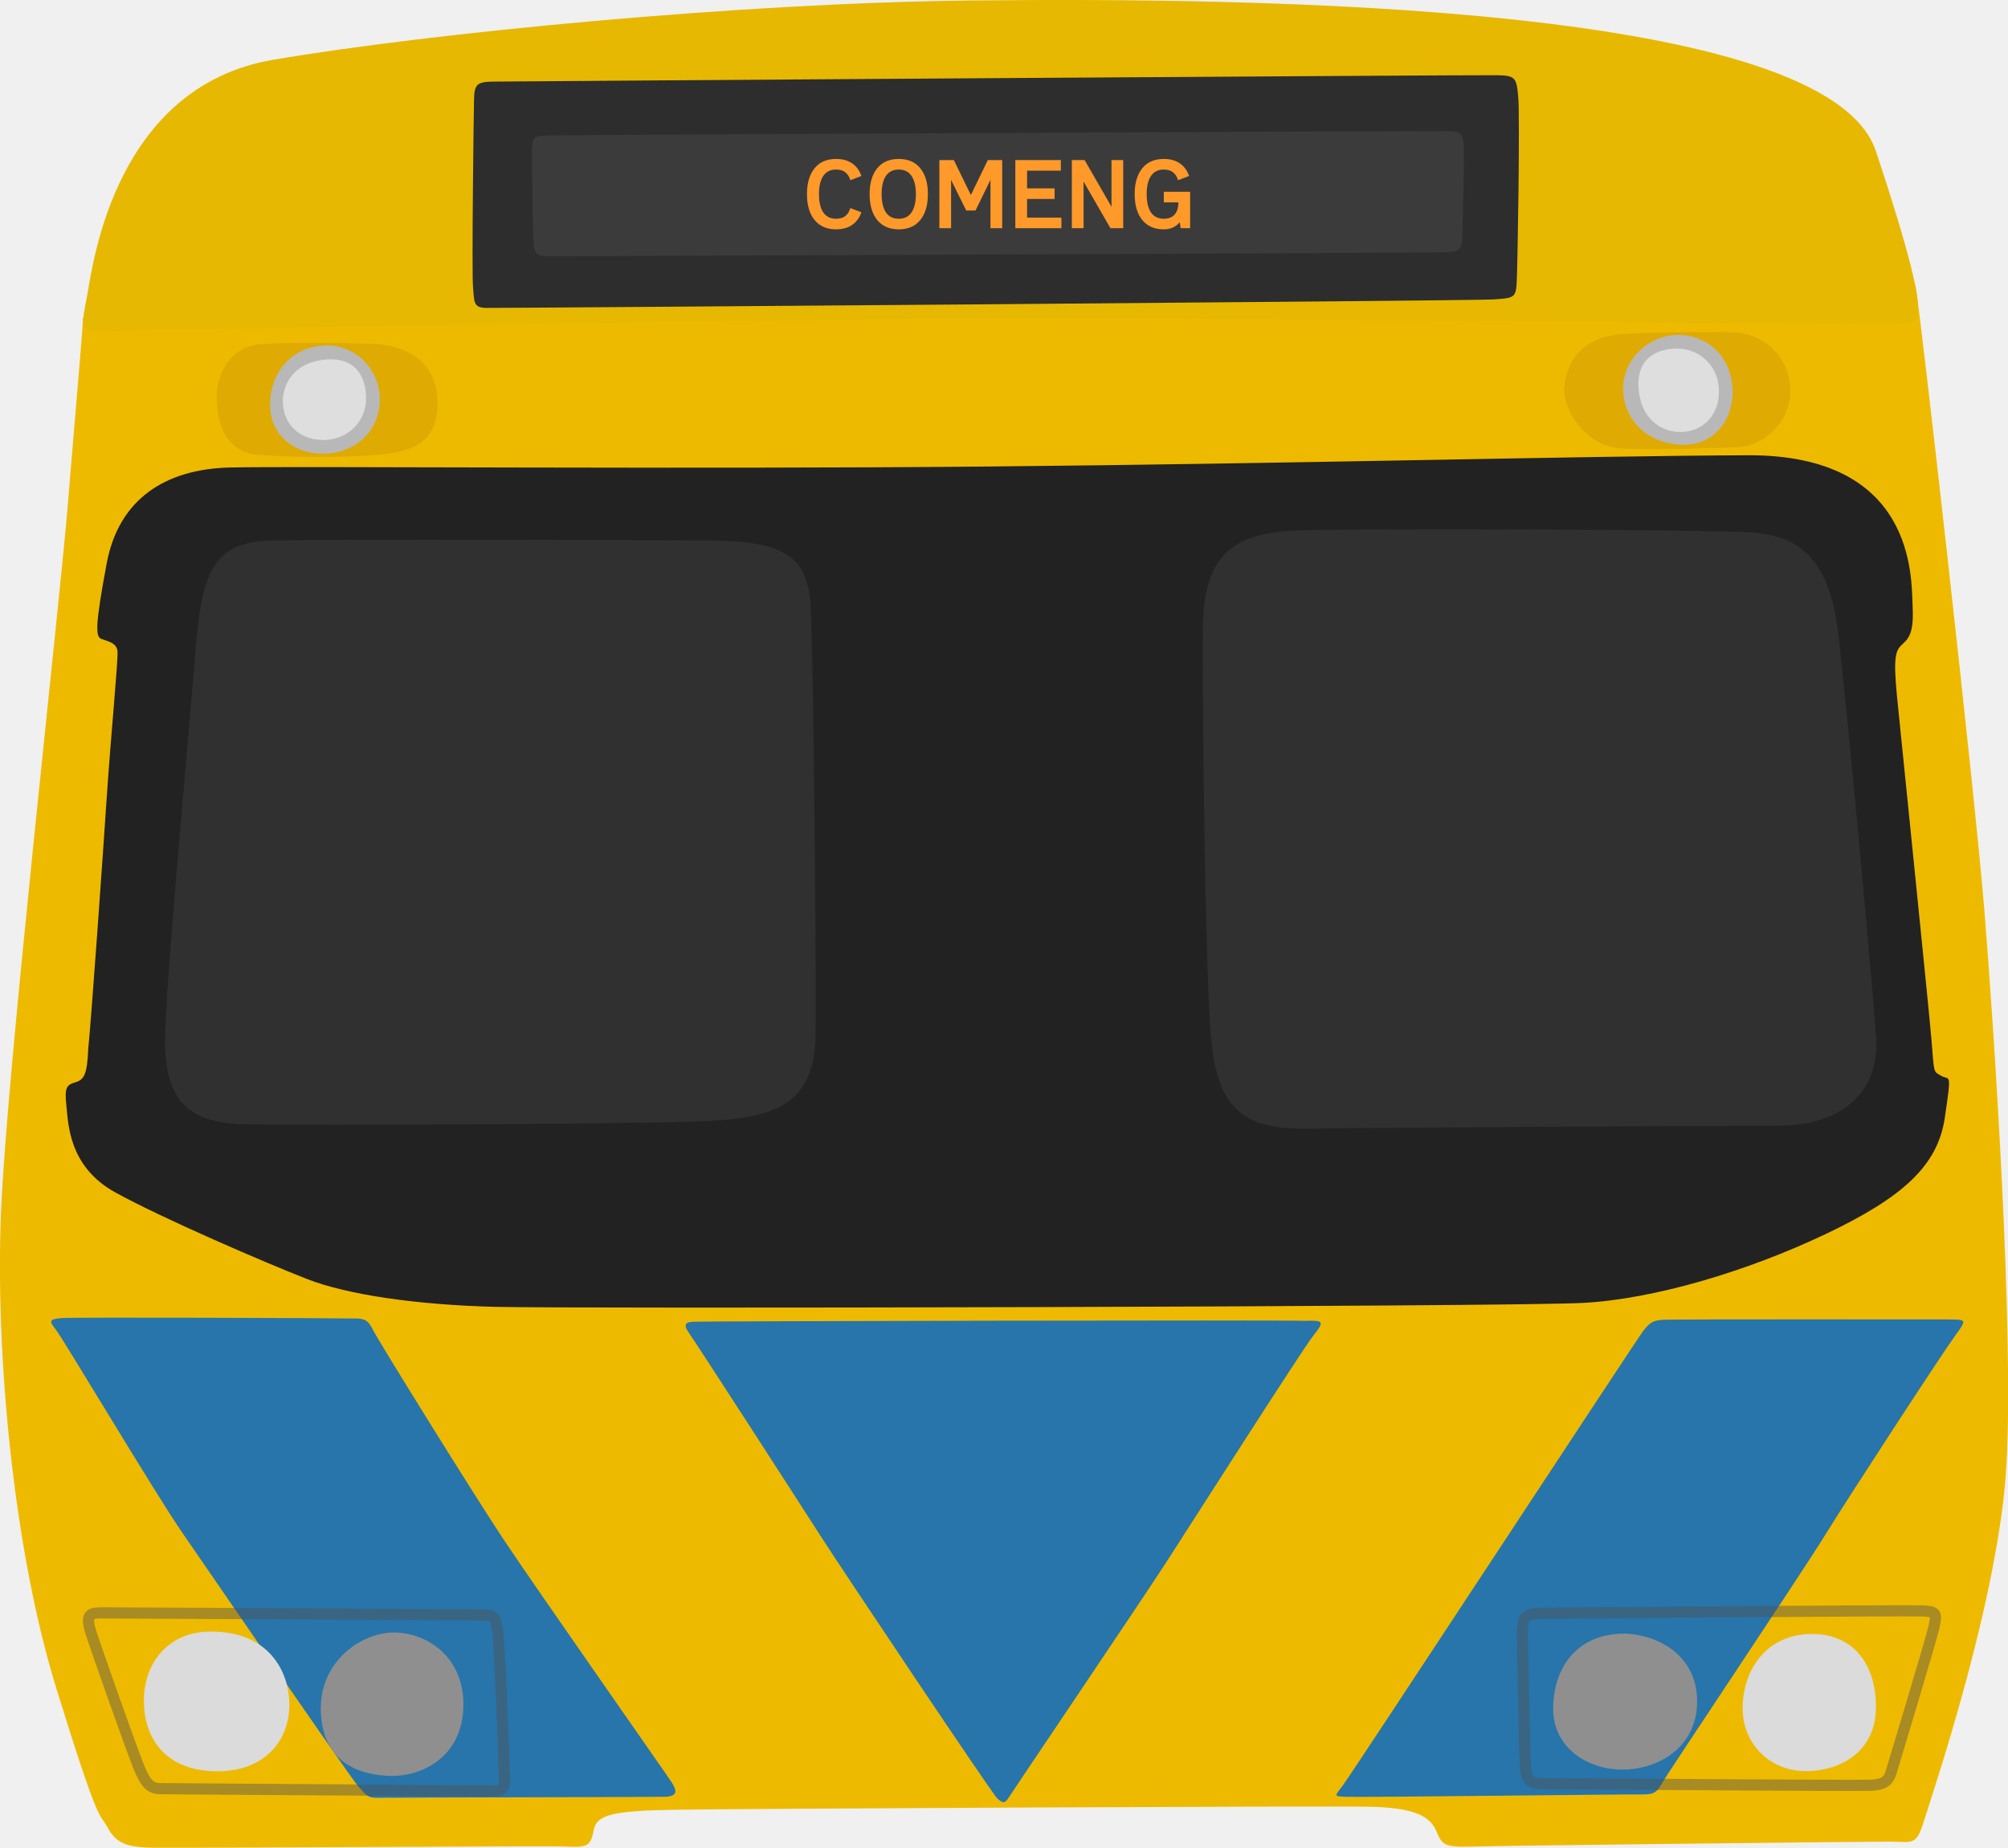
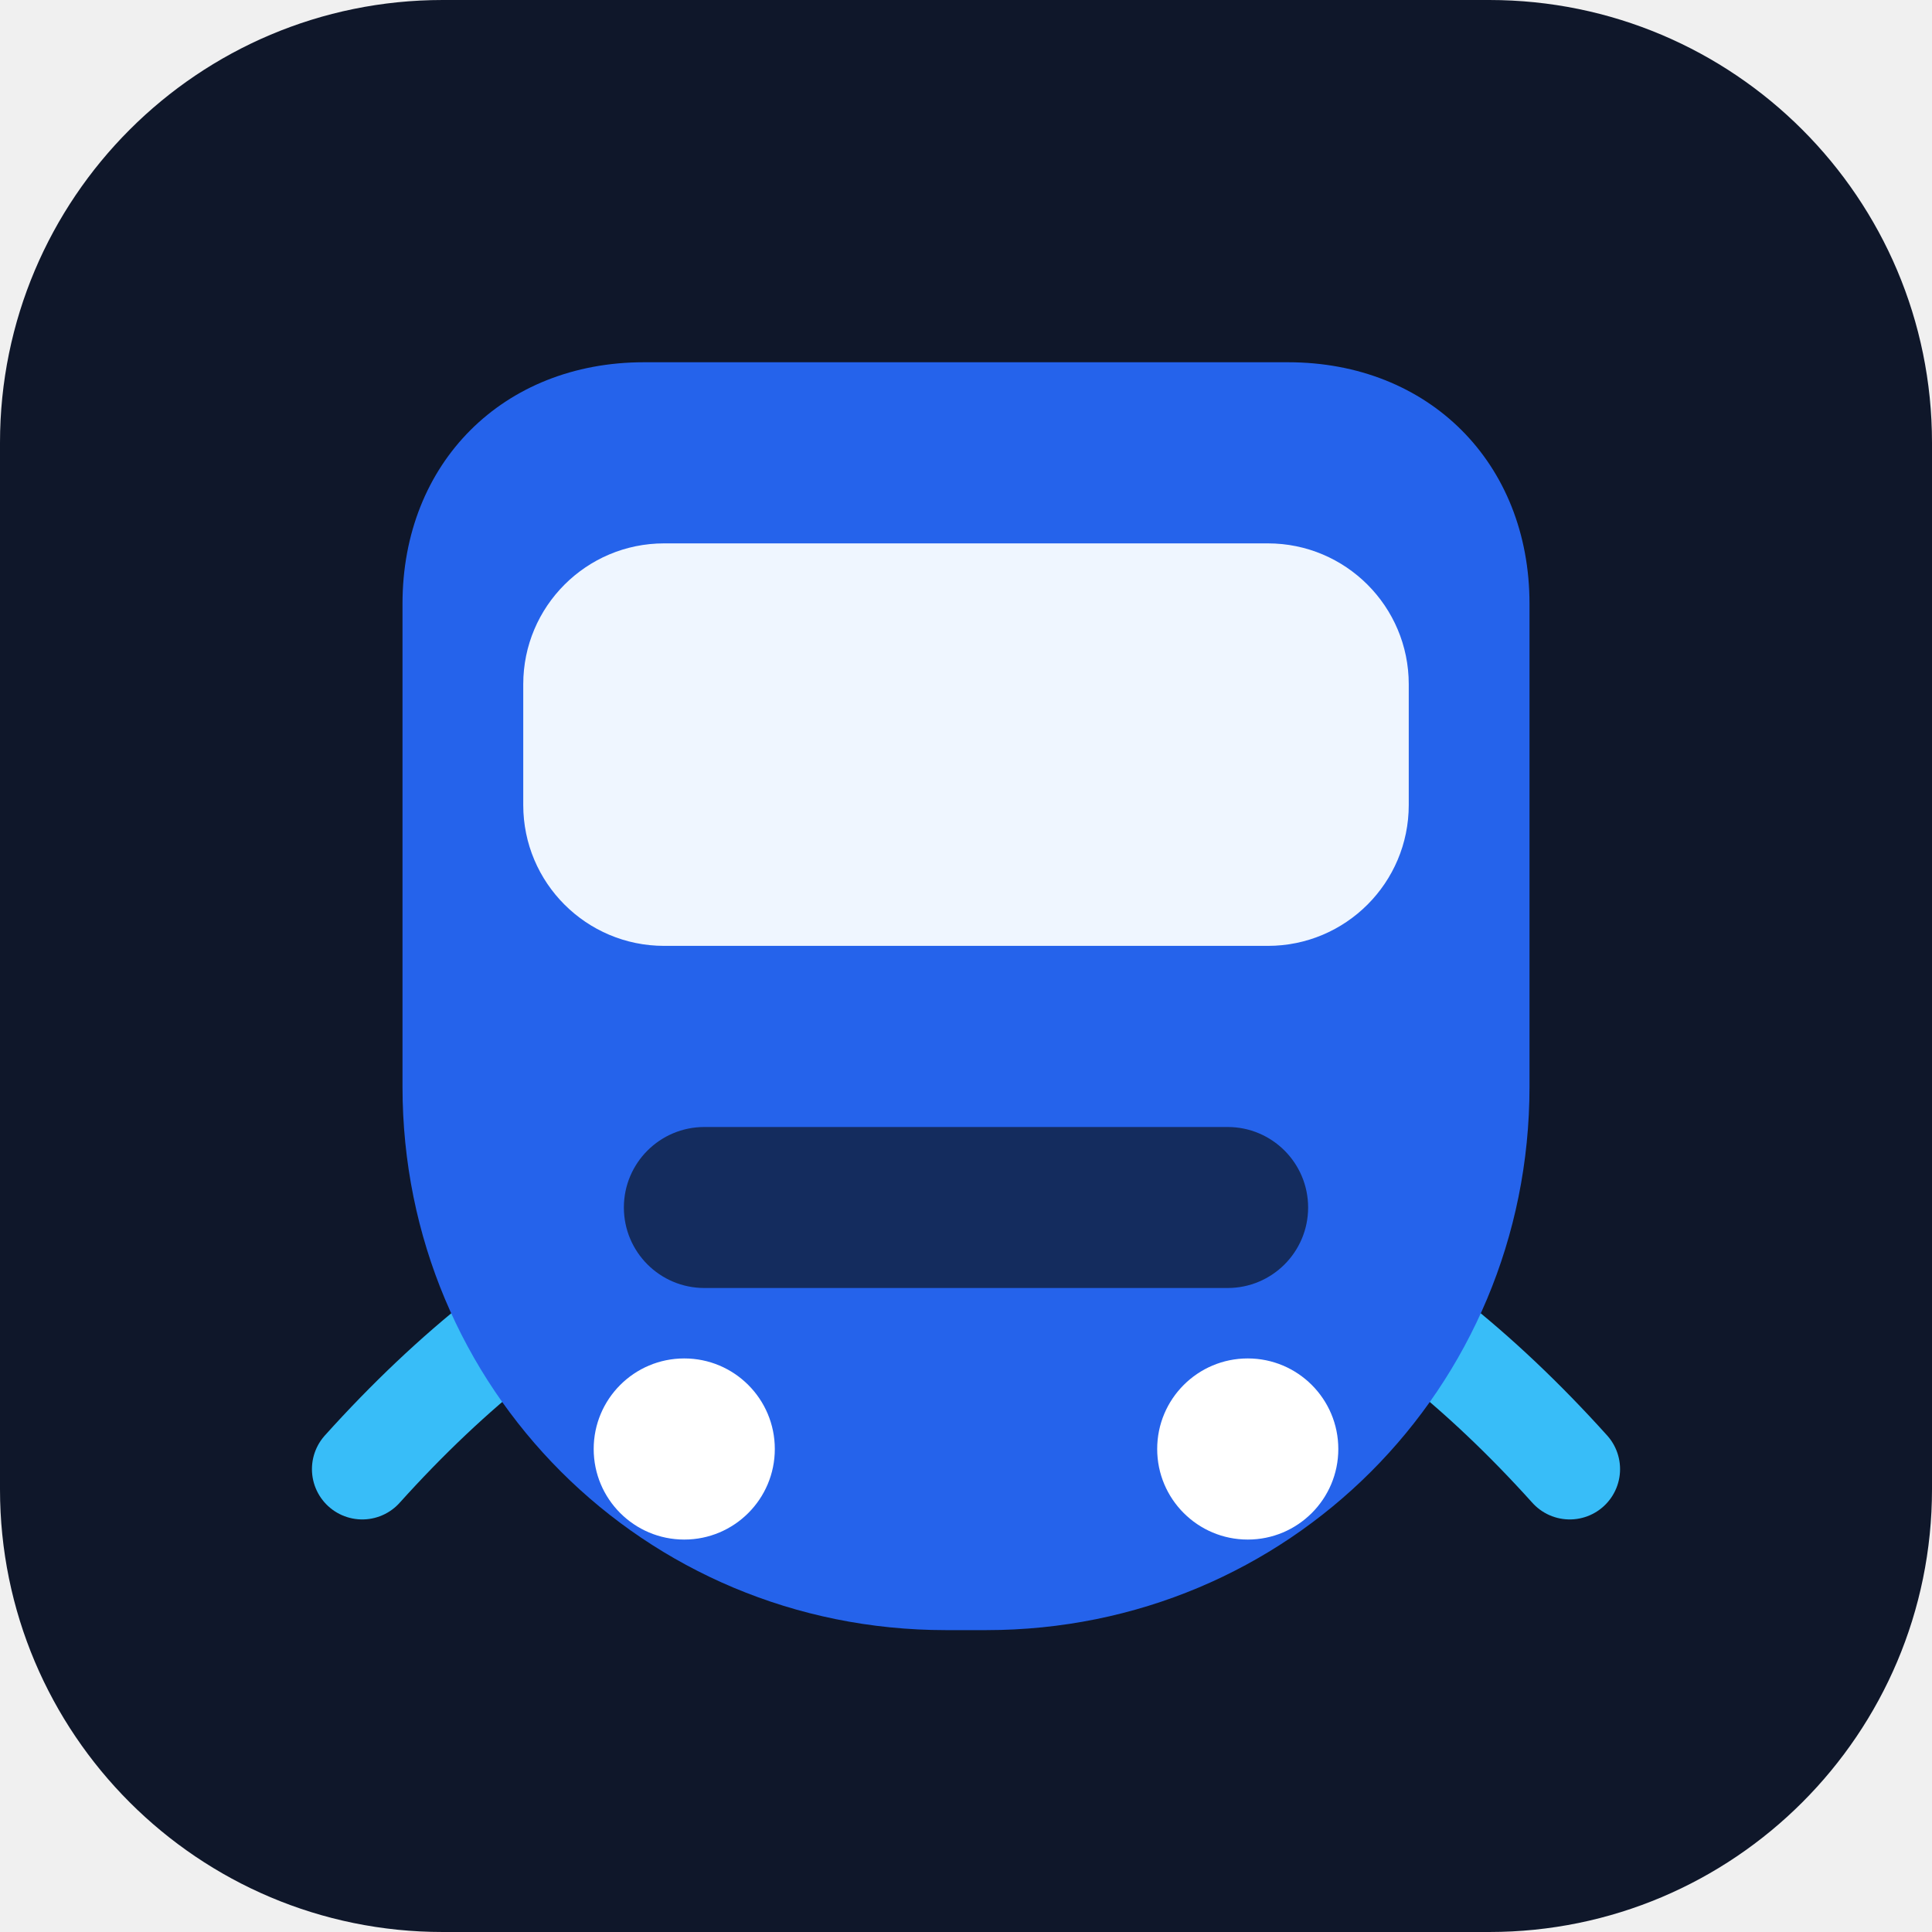
- <svg xmlns="http://www.w3.org/2000/svg" enable-background="new 0 0 2037.1 1874.7" version="1.1" viewBox="0 0 2037.1 1874.7" xml:space="preserve">
-   <defs>
-     <rect x="550.37" y="136.11" width="906.76" height="118.36" />
-     <rect x="654.92" y="146.63" width="790.37" height="101.92" />
-   </defs>
-   <path d="m84.2 322.6c-1 21.8-6.8 84.3-15.4 189.3s-61.6 572.6-67.7 716.1c-6.1 143.4 12.1 343.5 56.6 486.9s42.4 122.2 51.5 139.4 22.2 19.2 40.4 20.2 403-2 424.3-1c21.2 1 25.3 0 28.3-16.2s18.2-20.2 84.9-21.2 657.6-4 703.1-3 60.6 10.1 66.7 24.2 7.1 17.2 37.4 16.2 396-5 421.2-5c25.3 0 28.3 5 36.4-21.2 8.1-26.3 76.8-227.3 83.8-363.7 7.1-136.4-12.1-429.3-22.2-555.6s-65.5-612.3-69.9-636.3c-4.8-22.7-32.1 19.8-32.1 19.8l-956.6 1.3-870.7 9.8z" fill="#EEBA00" />
-   <path d="m984.5 0.5c295.7-3.2 869.2 4 918.6 152.9 43.6 131.4 42.7 150.4 42.7 163.2 0 12.9-9.8 12.5-47 12.5-37.1 0-728.6-7.1-928.6-5.7s-842.9 11.4-867.1 12.9c-24.3 1.4-20-7.1-14.3-38.6 5.7-31.4 28.6-210 188.6-237.1 160-27.2 472.8-57.6 707.1-60.1z" fill="#E7B801" />
-   <path d="m89.5 1064.3c-1 26.3-4.5 31.3-13.1 33.8s-11.1 5-9.1 23.2 2 62.1 49.5 88.4 153 71.7 194.5 87.9c41.4 16.2 112.1 26.3 190.9 28.3s1031.4 0 1104.1-4 166.7-32.3 245.5-69.7 114.1-69.7 121.2-118.2 5-37.4-3.5-42.4c-8.6-5-7.1-2-10.1-37.4s-30.8-306.1-34.9-347.5c-4-41.4-1.4-46.9 5.8-53.4 7.1-6.4 11.4-12.9 10-40s2.9-152.1-167.1-151.4-462.9 8.6-770 11.4c-307.1 2.9-703.4-0.5-769.6 1s-113.1 32.3-125.3 97c-12.1 64.6-11.4 74.8-5.3 77 6.1 2.3 15.4 3.8 16.2 12.4s-6.8 86.4-10.9 148c-4.1 61.7-15.7 225.8-18.8 255.6z" fill="#222" />
-   <path d="m167.4 1057.7c0.7 54.3 19.3 81.4 79.3 82.9 60 1.4 392.1 0 463.6-2.9 71.4-2.9 116.4-13.6 117.1-88.6s-2.1-382.9-5-433.6-25.7-66.4-101.4-67.1-383.6-1.4-445 0-71.4 33.6-77.9 114.3c-6.4 80.7-31.4 350-30.7 395zm1053-425.7c2-67.7 29.3-91.9 98-93.9s406.1-1 456.6 2 80.8 26.3 89.9 103c9.1 76.8 35.4 362.6 38.4 410.1s-26.3 88.9-100 88.9-412.1 2-477.8 3-90.9-22.2-97-92.9-9.1-363.7-8.1-420.2z" fill="#303030" />
-   <path d="m373.8 348.7c32.5 0 68.9 14.3 70 57.5s-24.6 52.9-66.1 55.7c-41.4 2.9-82.5 1.8-115-0.4-32.5-2.1-42.1-29.6-42.9-56.4s15-53.2 43.2-55.7c28.3-2.5 90.1-1.4 110.8-0.7zm1274.3-10c-47.5 2.9-59.3 32.9-61.1 54.3s20.4 60.4 59.6 62.1c39.3 1.8 91.8-0.7 116.1-1.4s53.2-23.6 53.6-56.4c0.4-32.9-25-58.9-57.5-60s-93.5 0.4-110.7 1.4z" fill="#DFAA02" />
-   <path d="m1703.8 339.8c32.1 1.1 52.5 25 53.9 54.6s-17.1 57.9-51.4 56.8-58.6-23.9-59.6-55.4c-1.1-31.4 26.7-56.7 57.1-56z" fill="#B8B8B8" />
-   <path d="m1702.4 353.7c22.2 0.4 40.4 17.5 41.4 41.1 1.1 23.6-13.2 40.7-33.9 43.2s-44.6-10-47.5-42.9c-2.9-32.8 20-41.7 40-41.4z" fill="#DEDEDE" />
-   <path d="m385.4 405.5c-0.6 32.2-24.2 52.9-53.8 54.7-29.6 1.9-58.1-16.3-57.6-50.6 0.6-34.3 23.7-57.6 55.1-59.1s56.5 24.6 56.3 55z" fill="#B8B8B8" />
-   <path d="m371.4 404.3c0 22.2-16.9 40.6-40.4 42-23.6 1.4-40.9-12.6-43.7-33.3s9.3-44.8 42.1-48.1 42.1 19.4 42 39.4z" fill="#DEDEDE" />
-   <path d="m480.9 101c0.3-15.1 2.8-17.9 18.6-18.2s999.5-6.9 1018.8-6.5c19.3 0.3 20.3 2.4 22 23.1s-0.7 174.9-1.7 188.6c-1 13.8-2.8 14.5-23.4 15.8-20.7 1.4-1009.9 8.9-1022.6 8.6s-11.4-6.9-12.7-20.7c-1.4-13.8 0.6-175.2 1-190.7z" fill="#2D2D2D" />
-   <path d="m539.7 155.4c-0.3-16.9 2.4-17.2 14.8-17.9s903.5-4.8 914.9-4.5 15.8 1.4 15.8 20.3-1.4 75-1.7 87.1c-0.3 12-3.1 14.8-14.8 15.5s-895.9 4.1-910.4 4.1-16.5-2.4-17.2-16.2c-0.7-13.7-1.4-71.9-1.4-88.4z" fill="#3B3B3B" />
-   <path d="m1976.1 1338.7c17.9 0.3 20.3-1 7.6 16.2s-107 161.8-132.5 203.1-159.7 241.3-164.9 250.9-8.6 12-21 11.7-287.1 3.1-299.8 2.4-12 0-3.1-11.7c9-11.7 297.4-451.6 304.6-460.9s10.3-10.7 20.7-11.4c10.2-0.6 272.5-0.3 288.4-0.3zm-652 1.4c18.9-0.7 19.6 0.7 8.6 14.5s-123.9 190.7-149 229.6-156.6 233.4-160.4 239.6-6.2 5.9-11.7 0.7-157.3-232-180.4-268.1-126.3-195.8-132.5-204.4-2.4-10.7 4.8-11c7.3-0.6 602.1-1.9 620.6-0.9zm-968.2-2.4c14.1-0.3 17.2 1 22.7 12s99.1 162.1 131.5 211 165.9 239.2 171.4 247.8 6.2 14.1-7.6 14.5c-13.8 0.3-281.2 0.7-291.2 1s-11.4-3.1-19.3-11.7-150.1-216.2-177.9-256.4c-27.9-40.3-121.8-198.3-129.1-207.2-7.2-8.9-5.9-10.3 5.9-11.4 11.7-1 280.2 0 293.6 0.4z" fill="#2775AB" />
-   <path d="m1544.4 1656.4c0.3-15.1 1.7-19.3 20.3-19.6s373.1-3.1 385.8-2.4 14.8 1.4 11.7 15.5-41 139.4-43.7 148.3c-2.8 9-7.2 12.4-20.7 13.1-13.4 0.7-321.8-1.7-333.9-1.7-12 0-14.8-4.1-16.2-15.1-1.2-11.1-2.9-122.3-3.3-138.1z" fill="none" stroke="#515151" stroke-miterlimit="9.559" stroke-opacity=".441" stroke-width="11.339" />
-   <path d="m1648 1657.4c-52.3 0.3-73 39.6-72.3 77.8s35.2 60.8 71.7 60.2c36.5-0.7 73.6-23.3 74.3-68.1 0.7-44.7-35.5-68.5-73.7-69.9z" fill="#8F8F8F" />
-   <path d="m1836.7 1657.8c-45.4 1-68.1 36.8-68.8 73.7-0.7 36.8 26.5 64.7 62.6 65.4s71.9-19.6 72.6-63.3c0.7-43.8-22-76.5-66.4-75.8z" fill="#DBDBDB" />
-   <path d="m398.1 1801.9c39.4-1 73-26.8 72-74.5s-38-71.1-70.6-71.1-76.4 29.2-74 81.3c2.5 52.2 40.5 63.8 72.6 64.3z" fill="#8F8F8F" />
-   <path d="m215.1 1655.4c52.6 0 76.9 34.6 78.4 71.1s-22.4 70.6-73 70.6-74.5-31.2-74.5-71.6c-0.1-40.4 27.2-71.1 69.1-70.1z" fill="#DBDBDB" />
-   <path d="m91.6 1654.3c-4.5-15.8-0.7-17.9 11.4-17.9 12 0 365.9 1.7 381.4 2.1 15.5 0.3 17.9-0.7 20.3 15.1s6.9 141.1 7.2 152.1-5.5 11.7-16.2 11.4-323.5-2.1-333.5-2.4-14.1-5.5-20-18.6c-5.9-13-46.5-128.3-50.6-141.8z" fill="none" stroke="#515151" stroke-miterlimit="9.559" stroke-opacity=".441" stroke-width="11.339" />
-   <g transform="translate(263.02 7.233)" fill="#ff992a" style="shape-inside:url(#rect894);white-space:pre">
-     <path d="m585.21 225.45q-14.208 0-21.888-9.504t-7.68-26.208 7.68-26.208 21.888-9.504q9.888 0 16.416 4.608t9.216 12.672l-11.232 4.32q-1.344-4.992-4.896-7.872-3.456-2.976-9.504-2.976-8.64 0-13.056 6.528-4.32 6.432-4.32 18.432t4.32 18.528q4.416 6.432 13.056 6.432 6.048 0 9.504-2.88 3.552-2.976 4.896-7.968l11.232 4.32q-2.688 8.064-9.216 12.672t-16.416 4.608z" />
-     <path d="m648.76 225.45q-14.208 0-21.888-9.504t-7.68-26.208 7.68-26.208 21.888-9.504 21.888 9.504 7.68 26.208-7.68 26.208-21.888 9.504zm0-10.752q8.64 0 12.96-6.432 4.416-6.528 4.416-18.528t-4.416-18.432q-4.32-6.528-12.96-6.528t-13.056 6.528q-4.32 6.432-4.32 18.432t4.32 18.528q4.416 6.432 13.056 6.432z" />
-     <path d="m721.82 190.41h0.192l17.088-35.232h14.592v69.12h-11.904v-45.12l0.096-3.648h-0.192l-15.072 30.816h-9.408l-15.264-30.816h-0.192l0.096 3.648v45.12h-11.904v-69.12h14.688z" />
-     <path d="m813.21 165.93h-34.272v17.952h27.936v10.752h-27.936v18.912h34.848v10.752h-46.752v-69.12h46.176z" />
-     <path d="m864.48 202.32h0.192l-0.096-3.936v-43.2h11.904v69.12h-12.96l-27.168-47.136h-0.192l0.096 3.936v43.2h-11.904v-69.12h12.96z" />
-     <path d="m917.66 225.45q-14.208 0-21.888-9.504t-7.68-26.208 7.68-26.208 21.888-9.504q9.888 0 16.416 4.608t9.216 12.672l-11.232 4.32q-1.344-4.992-4.896-7.872-3.456-2.976-9.504-2.976-8.64 0-13.056 6.528-4.32 6.432-4.32 18.432t4.32 18.528q4.416 6.432 13.056 6.432 7.296 0 11.04-4.32 3.744-4.416 3.744-12.288h-14.784v-10.752h26.688v36.96h-9.6l-0.864-5.952h-0.192q-2.784 3.456-6.912 5.28-4.032 1.824-9.12 1.824z" />
-   </g>
+ <svg xmlns="http://www.w3.org/2000/svg" viewBox="0 0 96 96">
+   <rect width="96" height="96" rx="22" fill="#0f172a" />
+   <path d="M18 73c9-10 19-15 30-15s21 5 30 15" fill="none" stroke="#38bdf8" stroke-linecap="round" stroke-width="5" />
+   <path d="M32 18h32c7 0 12 5 12 12v24c0 15-12 27-27 27h-2c-15 0-27-12-27-27V30c0-7 5-12 12-12Z" fill="#2563eb" />
+   <rect x="26" y="27" width="44" height="20" rx="7" fill="#eff6ff" />
+   <rect x="31" y="56" width="34" height="8" rx="4" fill="#10203f" opacity=".82" />
+   <circle cx="34" cy="72" r="4.5" fill="#fff" />
+   <circle cx="62" cy="72" r="4.5" fill="#fff" />
</svg>
